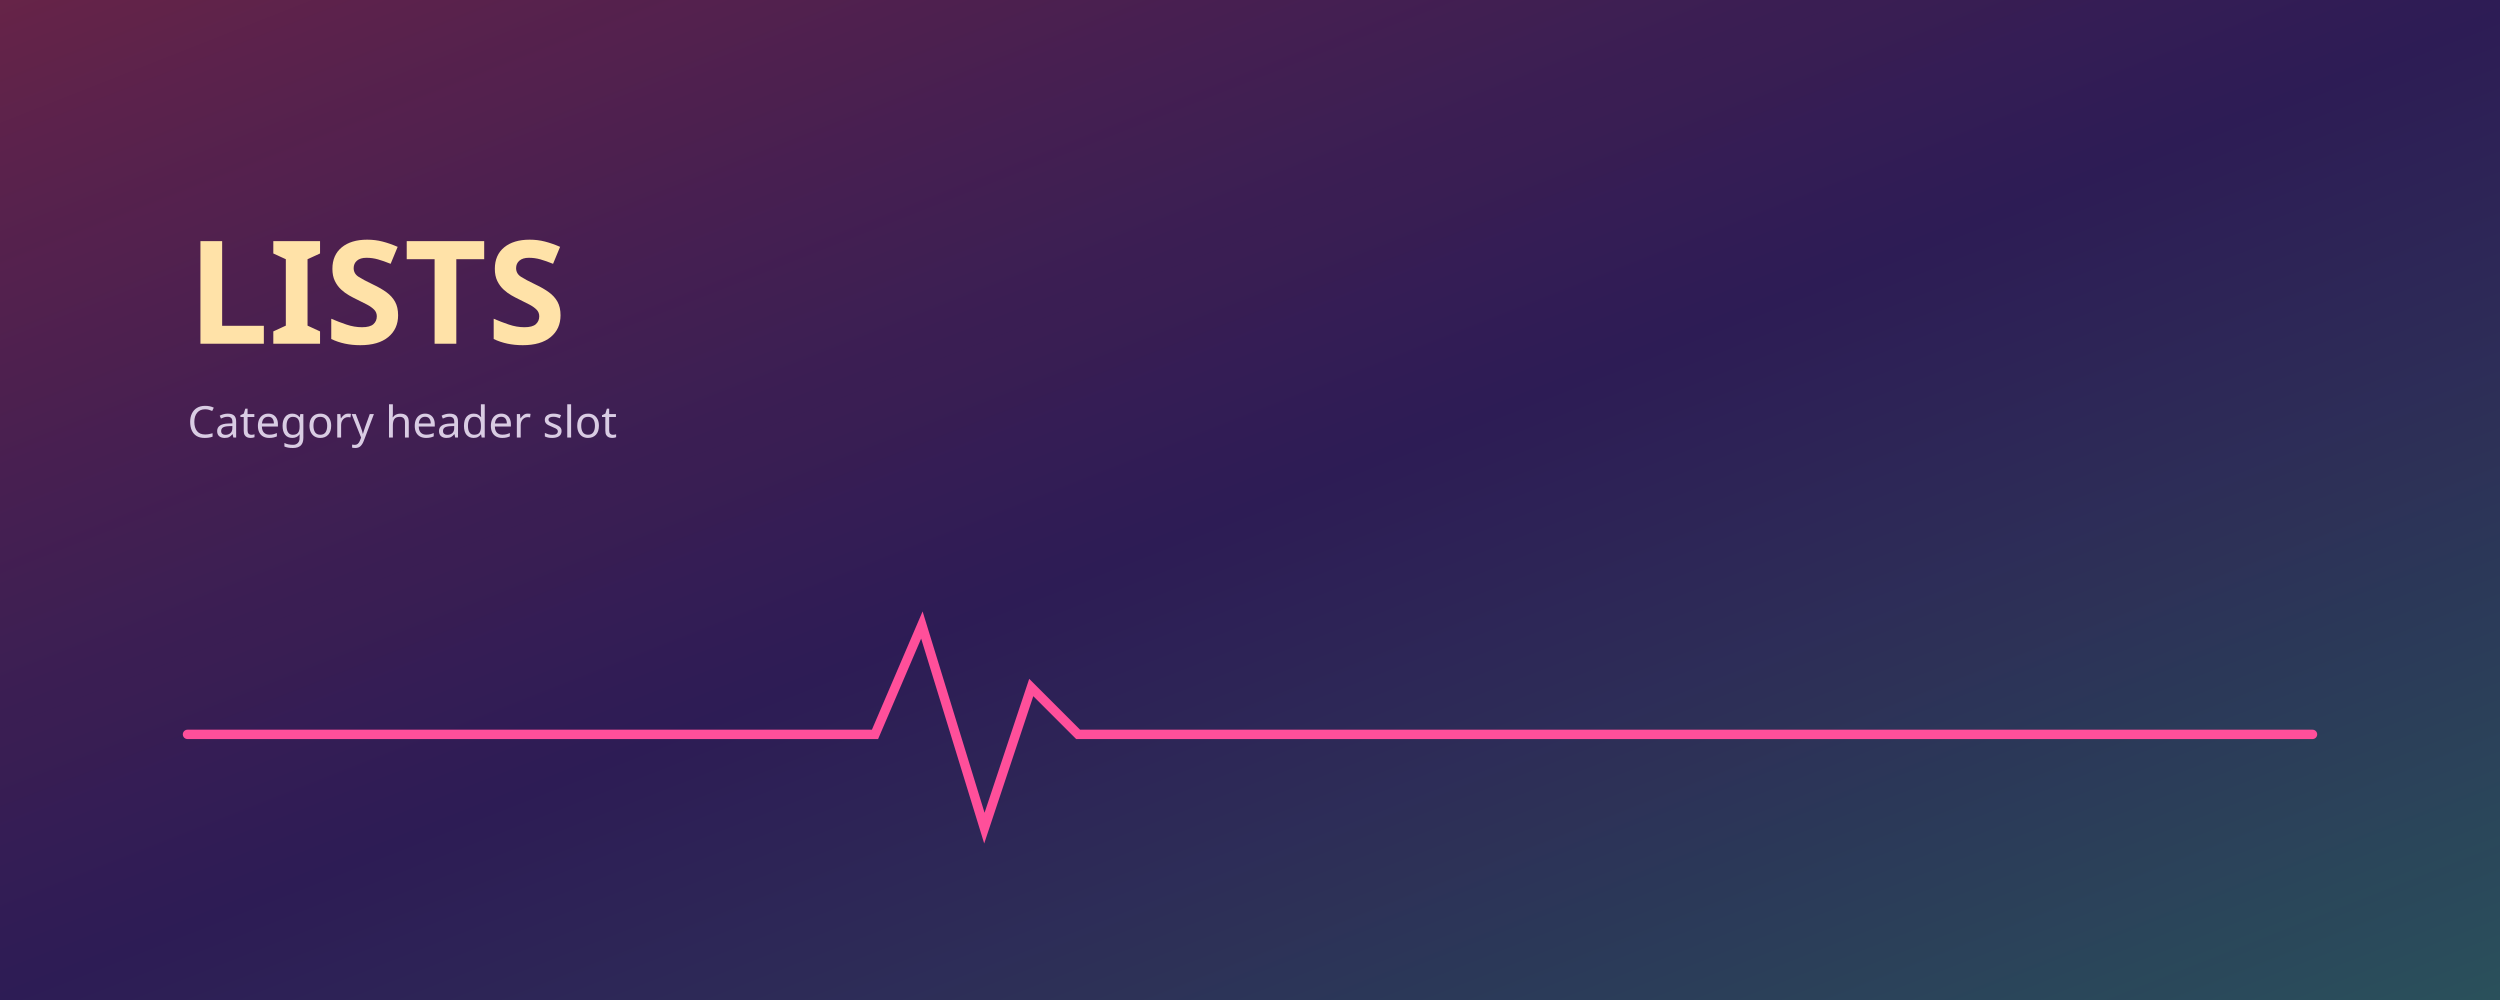
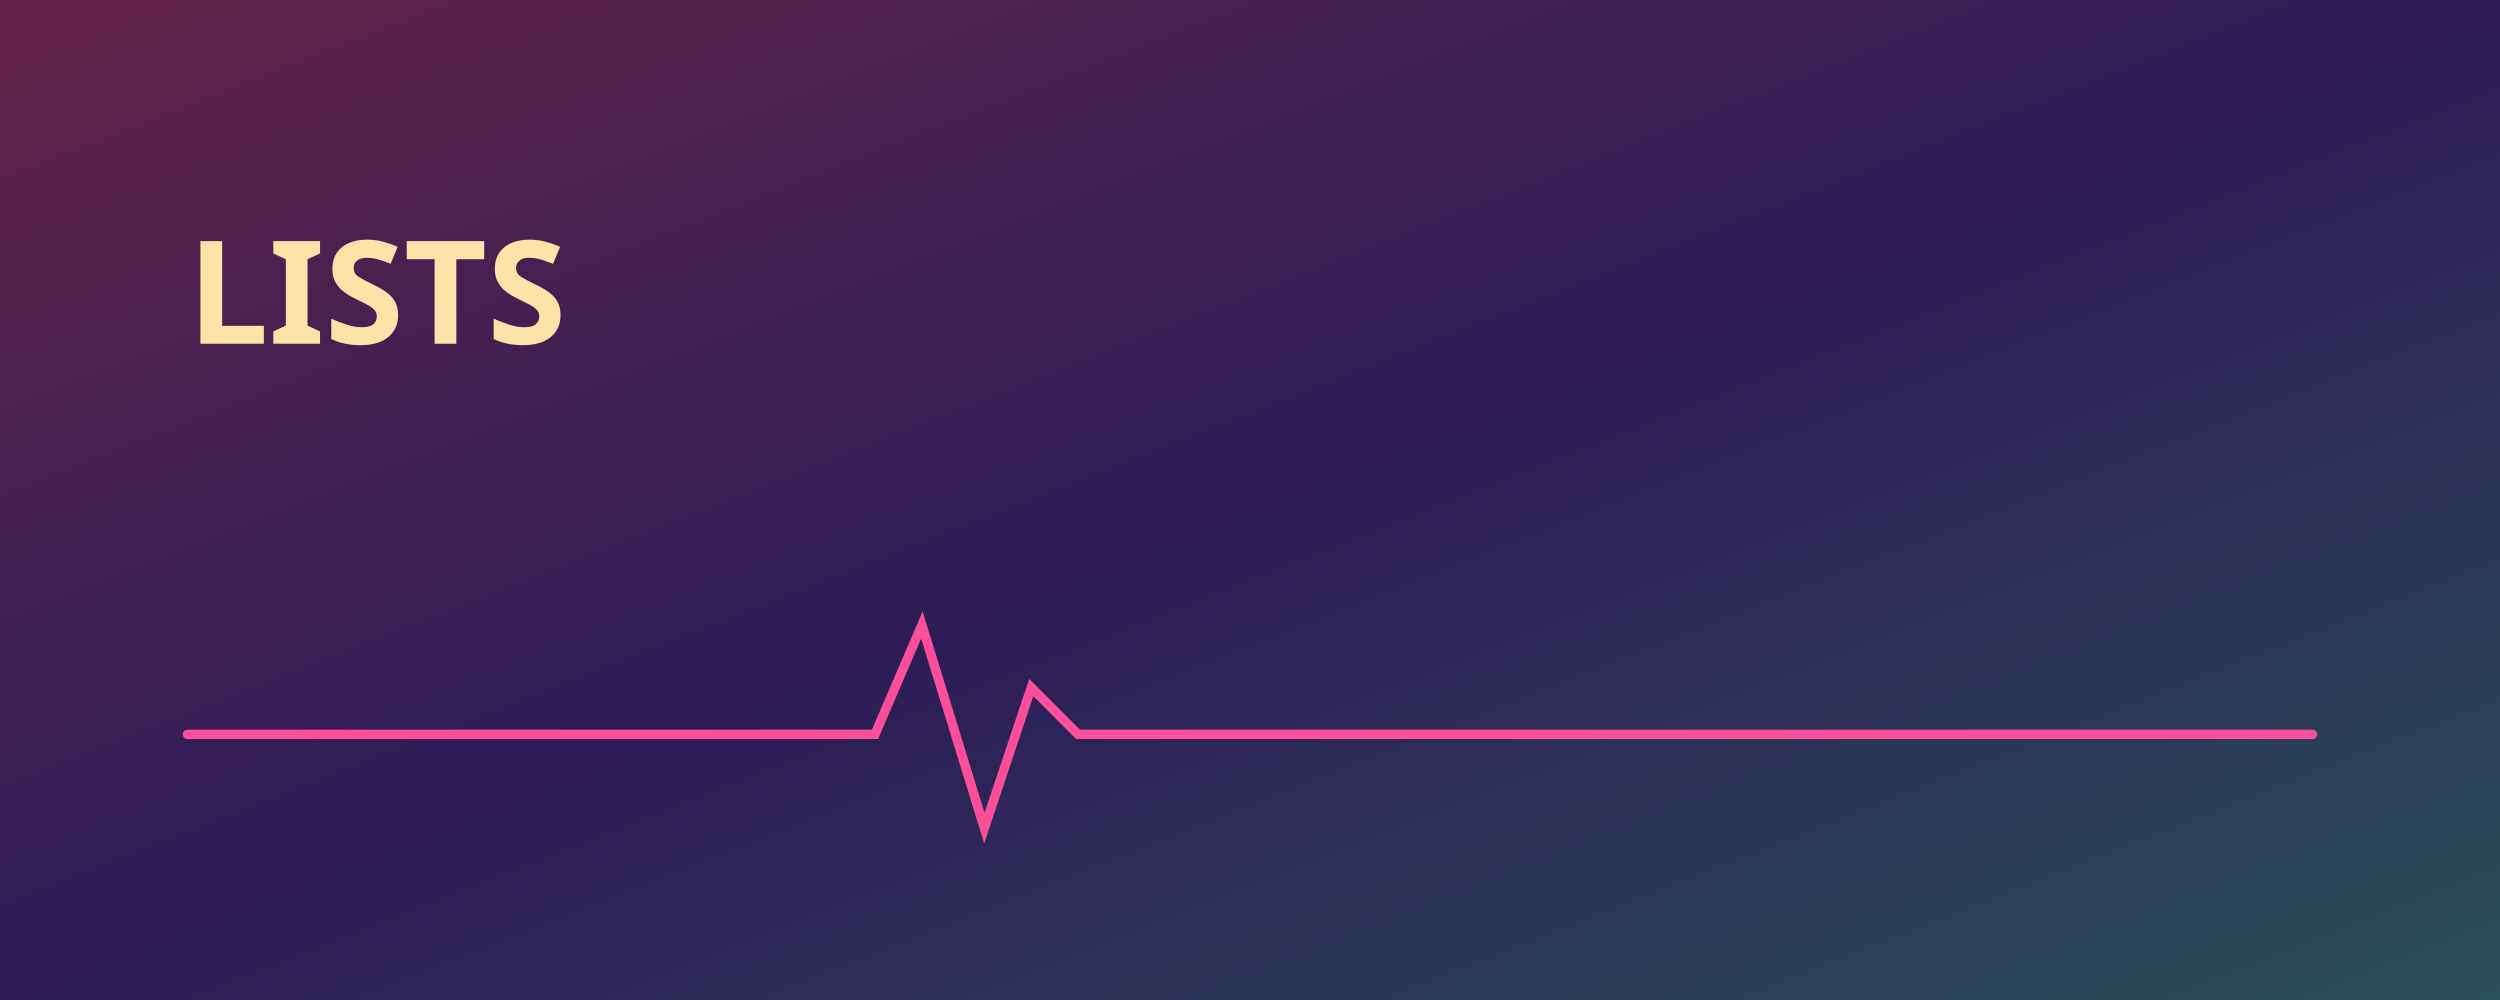
<svg xmlns="http://www.w3.org/2000/svg" viewBox="0 0 1600 640">
  <rect width="1600" height="640" fill="#140c1c" />
  <rect width="1600" height="640" fill="url(#g)" />
  <defs>
    <linearGradient id="g" x1="0" y1="0" x2="1" y2="1">
      <stop offset="0" stop-color="#ff4f9a" stop-opacity="0.35" />
      <stop offset="0.5" stop-color="#7a4bff" stop-opacity="0.25" />
      <stop offset="1" stop-color="#5cf2ee" stop-opacity="0.3" />
    </linearGradient>
  </defs>
  <path d="M120 470 H520 L560 470 L590 400 L630 530 L660 440 L690 470 H1480" fill="none" stroke="#ff4f9a" stroke-width="6" stroke-linecap="round" />
  <text x="120" y="220" fill="#ffe2a8" font-family="ui-sans-serif, system-ui" font-size="92" font-weight="700">LISTS</text>
-   <text x="120" y="280" fill="#d9cce3" font-family="ui-sans-serif, system-ui" font-size="28">Category header slot</text>
</svg>
